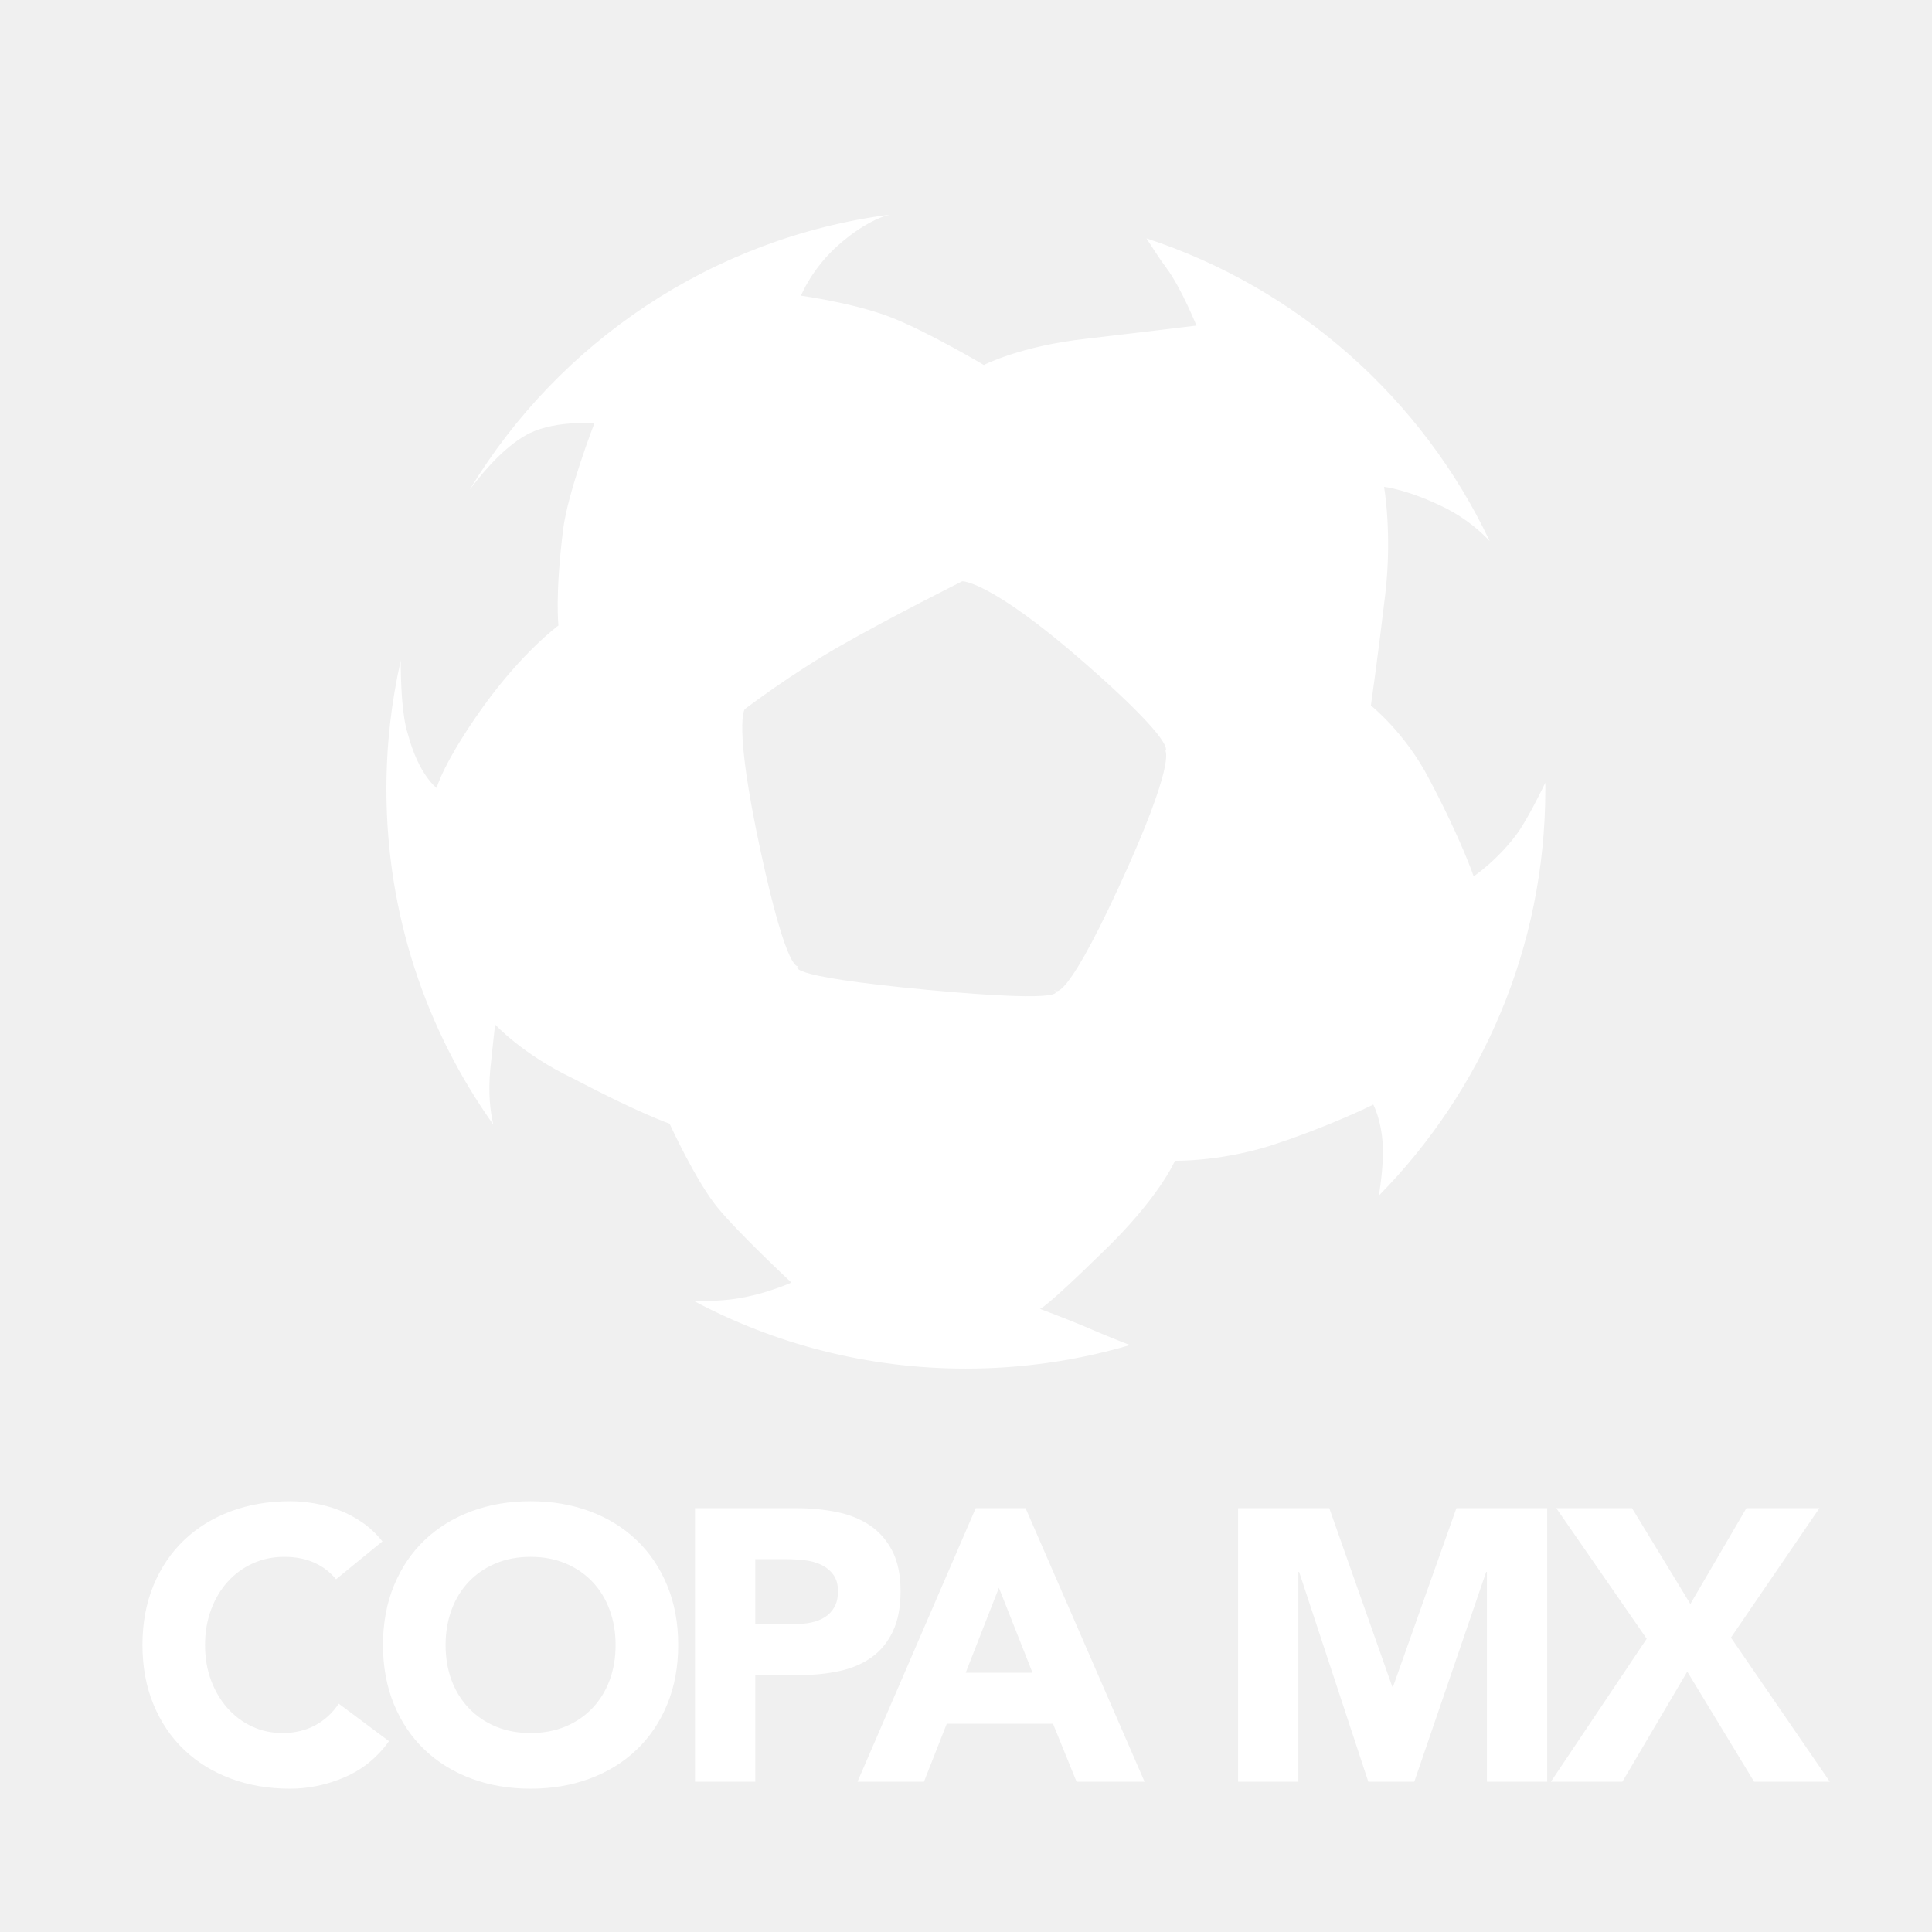
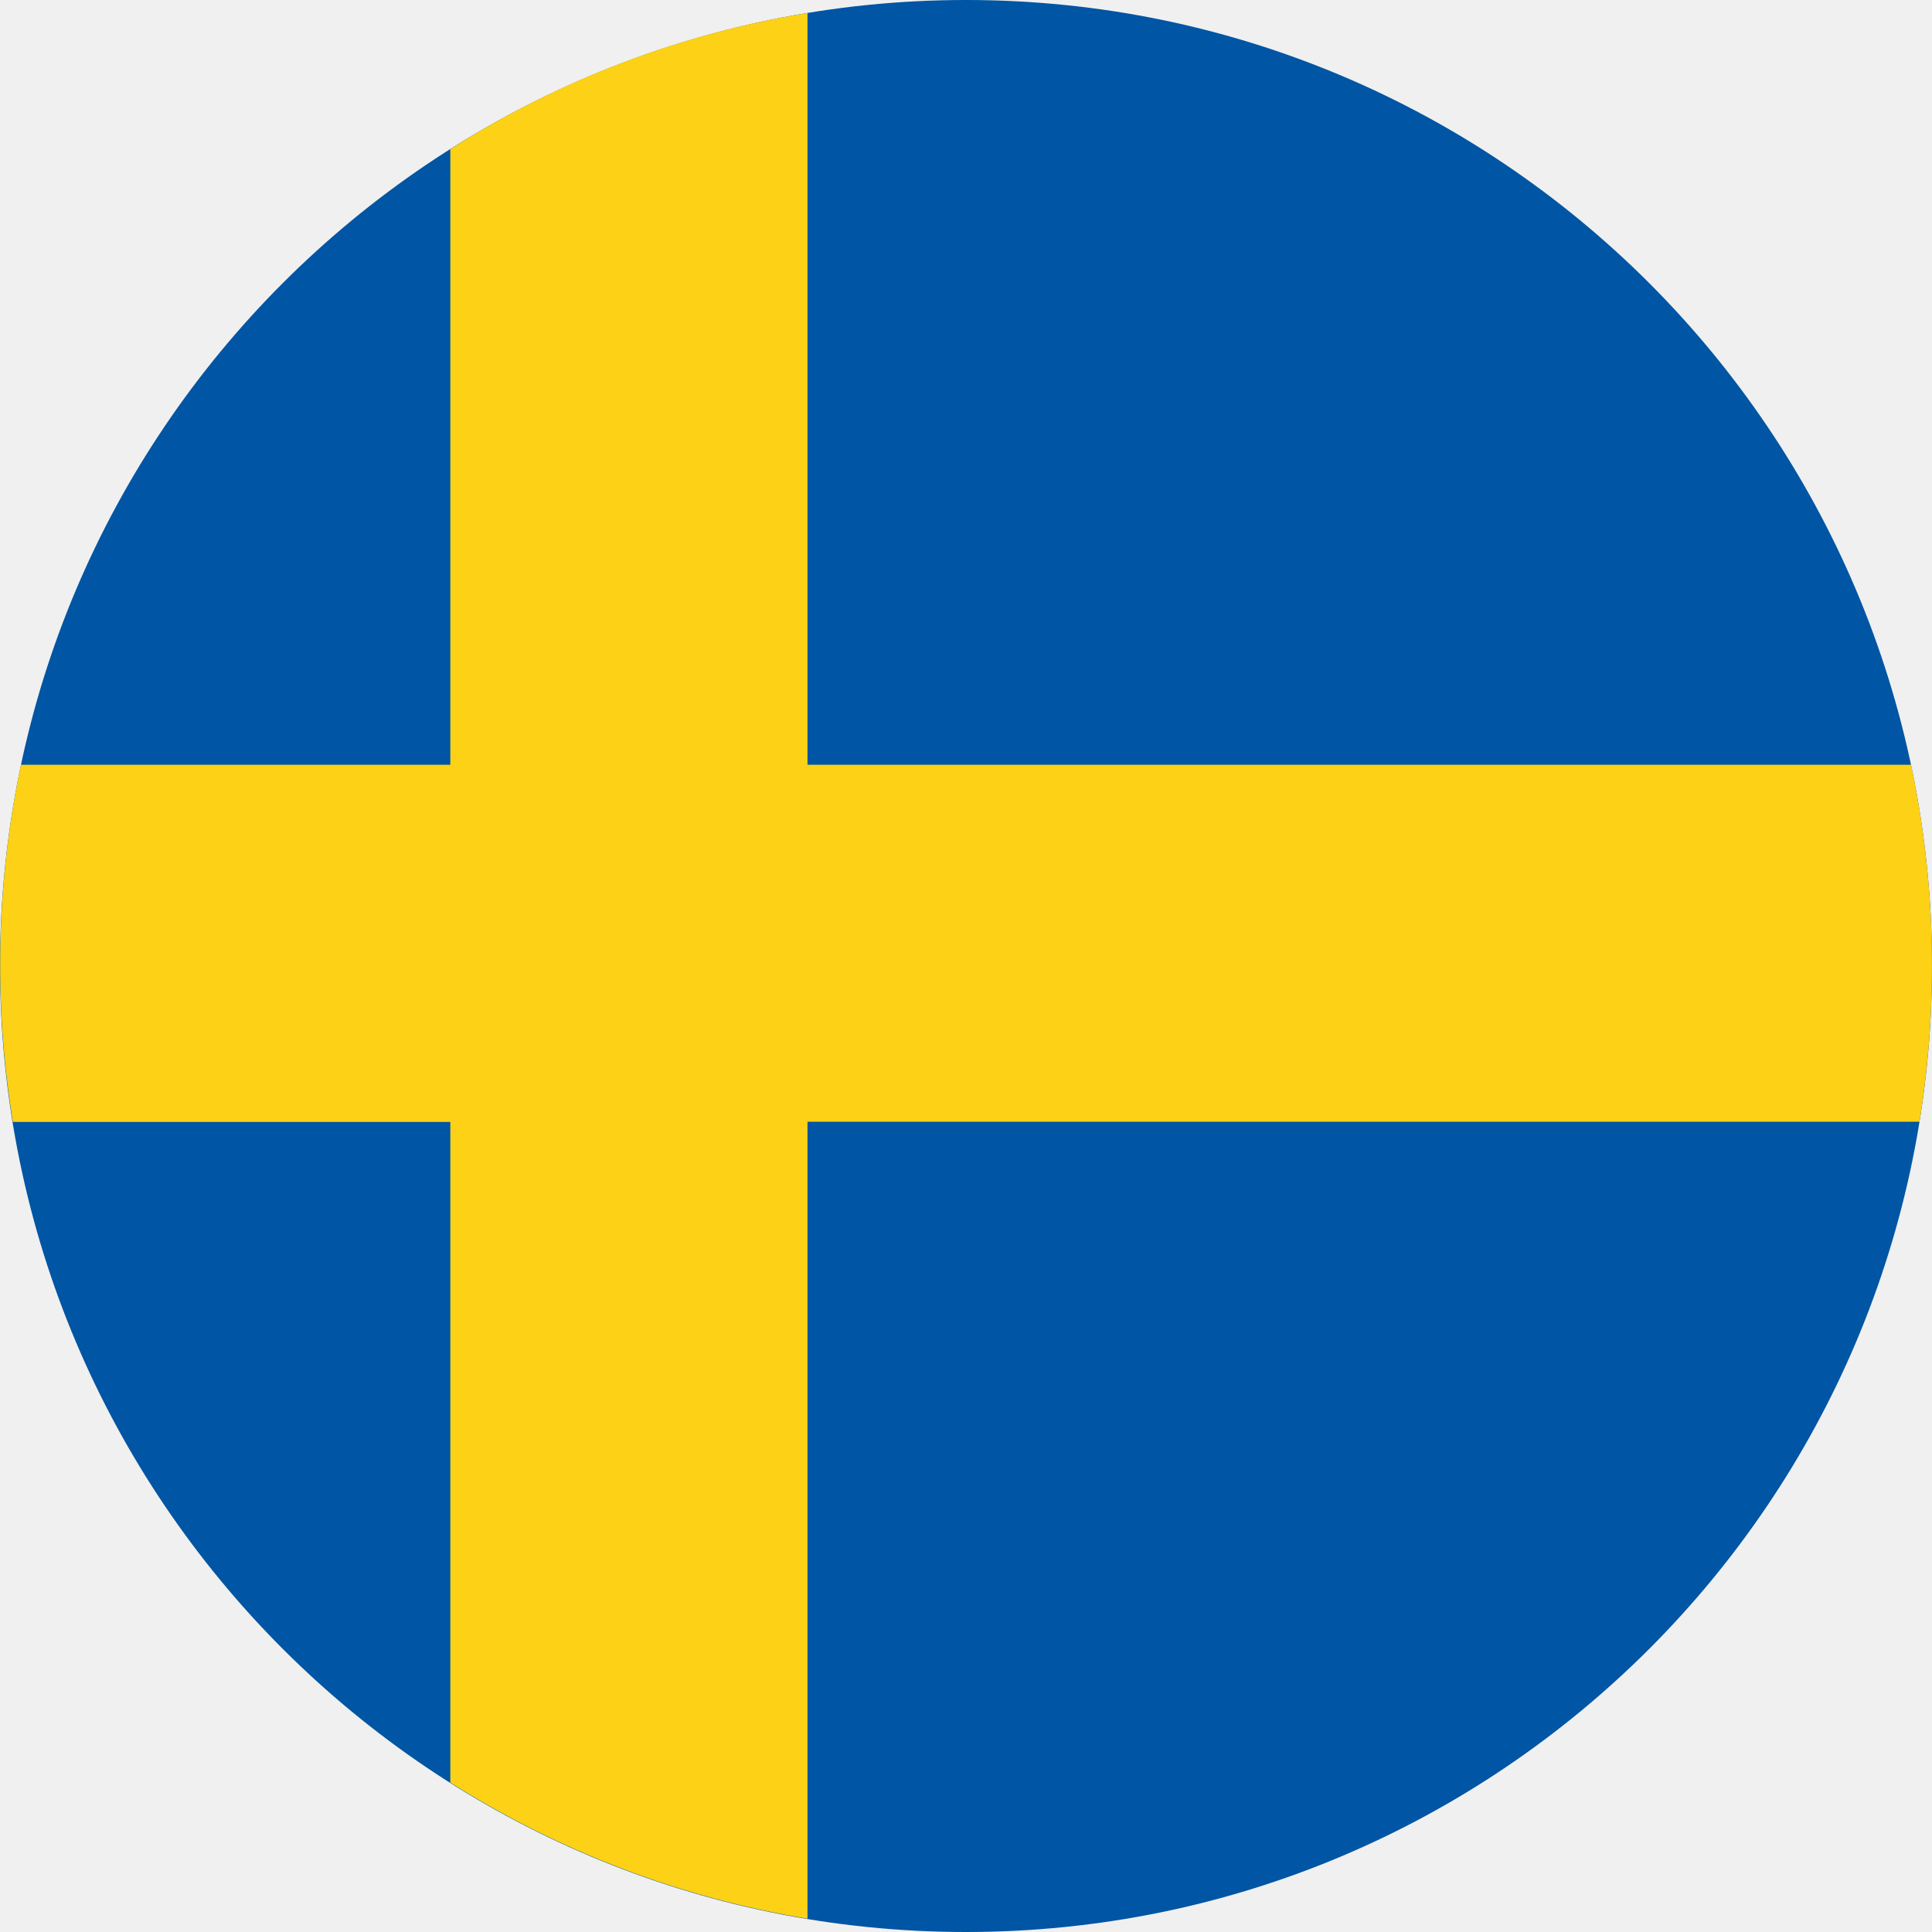
- <svg xmlns="http://www.w3.org/2000/svg" width="90px" height="90px" viewBox="0 0 90 90" version="1.1">
-   <defs />
-   <g id="Page-1" stroke="none" stroke-width="1" fill="none" fill-rule="evenodd">
-     <g id="Copa_MX" fill="#FFFFFF">
-       <path d="M32.289,60.585 C32.887,60.616 33.82,60.616 34.753,60.416 C35.866,60.193 36.868,59.748 36.868,59.748 C36.868,59.748 34.419,57.466 33.417,56.242 C32.415,55.017 31.191,52.346 31.191,52.346 C31.191,52.346 29.744,51.845 26.683,50.231 C24.345,49.118 23.065,47.726 23.065,47.726 C23.065,47.726 22.954,48.672 22.842,49.785 C22.731,50.922 22.841,51.796 22.98,52.387 C19.844,47.977 18,42.585 18,36.762 C18,34.696 18.232,32.684 18.672,30.751 C18.67,30.77 18.669,30.788 18.668,30.806 C18.668,31.808 18.724,33.366 19.002,34.201 C19.503,36.094 20.338,36.706 20.338,36.706 C20.338,36.706 20.672,35.481 22.508,32.921 C24.345,30.361 26.015,29.137 26.015,29.137 C26.015,29.137 25.848,27.745 26.237,24.628 C26.46,22.903 27.684,19.73 27.684,19.73 C27.684,19.73 25.959,19.563 24.679,20.176 C23.696,20.667 22.713,21.701 21.878,22.813 C26.025,15.956 33.137,11.092 41.437,10 C40.973,10.119 40.161,10.452 39.094,11.382 C37.814,12.495 37.313,13.775 37.313,13.775 C37.313,13.775 39.762,14.109 41.487,14.777 C43.213,15.445 45.829,17.003 45.829,17.003 C45.829,17.003 47.554,16.113 50.615,15.779 C53.008,15.5 55.736,15.167 55.736,15.167 C55.736,15.167 55.012,13.386 54.344,12.495 C53.955,11.976 53.642,11.457 53.404,11.104 C60.469,13.418 66.249,18.569 69.398,25.211 C68.995,24.777 68.328,24.178 67.368,23.682 C65.587,22.792 64.474,22.68 64.474,22.68 C64.474,22.68 64.863,24.851 64.53,27.689 C64.196,30.528 63.862,32.866 63.862,32.866 C63.862,32.866 65.476,34.146 66.589,36.316 C68.092,39.155 68.648,40.825 68.648,40.825 C68.648,40.825 69.817,40.045 70.763,38.71 C71.24,37.977 71.716,37.026 71.986,36.463 C71.987,36.562 71.988,36.662 71.988,36.762 C71.988,44.136 69.031,50.819 64.238,55.691 C64.332,55.061 64.454,54.075 64.418,53.403 C64.363,52.179 63.973,51.455 63.973,51.455 C63.973,51.455 61.858,52.513 59.075,53.403 C56.682,54.127 54.734,54.071 54.734,54.071 C54.734,54.071 54.01,55.796 51.339,58.357 C48.667,60.973 48.445,60.973 48.445,60.973 C48.445,60.973 49.502,61.362 50.56,61.807 C51.543,62.234 52.237,62.505 52.641,62.657 C50.217,63.372 47.65,63.755 44.994,63.755 C40.4,63.755 36.075,62.608 32.289,60.585 Z M39.15,30.083 C36.812,31.418 34.697,33.033 34.697,33.033 C34.697,33.033 34.141,33.645 35.421,39.6 C36.701,45.555 37.202,44.999 37.202,44.999 C37.202,44.999 36.089,45.444 43.213,46.112 C50.337,46.78 49.112,46.112 49.112,46.112 C49.112,46.112 49.446,47.114 52.118,41.325 C54.79,35.537 54.289,34.981 54.289,34.981 C54.289,34.981 54.901,34.702 50.504,30.862 C46.107,27.022 44.827,27.077 44.827,27.077 C44.827,27.077 41.487,28.747 39.15,30.083 Z" id="Ball" />
-       <path d="M15.654,73.568 C15.378,73.232 15.039,72.974 14.637,72.794 C14.235,72.614 13.77,72.524 13.242,72.524 C12.714,72.524 12.225,72.626 11.775,72.83 C11.325,73.034 10.935,73.319 10.605,73.685 C10.275,74.051 10.017,74.486 9.831,74.99 C9.645,75.494 9.552,76.04 9.552,76.628 C9.552,77.228 9.645,77.777 9.831,78.275 C10.017,78.773 10.272,79.205 10.596,79.571 C10.92,79.937 11.301,80.222 11.739,80.426 C12.177,80.63 12.648,80.732 13.152,80.732 C13.728,80.732 14.238,80.612 14.682,80.372 C15.126,80.132 15.492,79.796 15.78,79.364 L18.12,81.11 C17.58,81.866 16.896,82.424 16.068,82.784 C15.24,83.144 14.388,83.324 13.512,83.324 C12.516,83.324 11.598,83.168 10.758,82.856 C9.918,82.544 9.192,82.097 8.58,81.515 C7.968,80.933 7.491,80.228 7.149,79.4 C6.807,78.572 6.636,77.648 6.636,76.628 C6.636,75.608 6.807,74.684 7.149,73.856 C7.491,73.028 7.968,72.323 8.58,71.741 C9.192,71.159 9.918,70.712 10.758,70.4 C11.598,70.088 12.516,69.932 13.512,69.932 C13.872,69.932 14.247,69.965 14.637,70.031 C15.027,70.097 15.411,70.202 15.789,70.346 C16.167,70.49 16.53,70.682 16.878,70.922 C17.226,71.162 17.538,71.456 17.814,71.804 L15.654,73.568 Z M17.841,76.628 C17.841,75.608 18.012,74.684 18.354,73.856 C18.696,73.028 19.173,72.323 19.785,71.741 C20.397,71.159 21.123,70.712 21.963,70.4 C22.803,70.088 23.721,69.932 24.717,69.932 C25.713,69.932 26.631,70.088 27.471,70.4 C28.311,70.712 29.037,71.159 29.649,71.741 C30.261,72.323 30.738,73.028 31.08,73.856 C31.422,74.684 31.593,75.608 31.593,76.628 C31.593,77.648 31.422,78.572 31.08,79.4 C30.738,80.228 30.261,80.933 29.649,81.515 C29.037,82.097 28.311,82.544 27.471,82.856 C26.631,83.168 25.713,83.324 24.717,83.324 C23.721,83.324 22.803,83.168 21.963,82.856 C21.123,82.544 20.397,82.097 19.785,81.515 C19.173,80.933 18.696,80.228 18.354,79.4 C18.012,78.572 17.841,77.648 17.841,76.628 Z M20.757,76.628 C20.757,77.228 20.85,77.777 21.036,78.275 C21.222,78.773 21.489,79.205 21.837,79.571 C22.185,79.937 22.602,80.222 23.088,80.426 C23.574,80.63 24.117,80.732 24.717,80.732 C25.317,80.732 25.86,80.63 26.346,80.426 C26.832,80.222 27.249,79.937 27.597,79.571 C27.945,79.205 28.212,78.773 28.398,78.275 C28.584,77.777 28.677,77.228 28.677,76.628 C28.677,76.04 28.584,75.494 28.398,74.99 C28.212,74.486 27.945,74.051 27.597,73.685 C27.249,73.319 26.832,73.034 26.346,72.83 C25.86,72.626 25.317,72.524 24.717,72.524 C24.117,72.524 23.574,72.626 23.088,72.83 C22.602,73.034 22.185,73.319 21.837,73.685 C21.489,74.051 21.222,74.486 21.036,74.99 C20.85,75.494 20.757,76.04 20.757,76.628 Z M32.376,70.256 L37.11,70.256 C37.77,70.256 38.394,70.316 38.982,70.436 C39.57,70.556 40.083,70.763 40.521,71.057 C40.959,71.351 41.307,71.747 41.565,72.245 C41.823,72.743 41.952,73.37 41.952,74.126 C41.952,74.87 41.832,75.494 41.592,75.998 C41.352,76.502 41.022,76.904 40.602,77.204 C40.182,77.504 39.684,77.717 39.108,77.843 C38.532,77.969 37.908,78.032 37.236,78.032 L35.184,78.032 L35.184,83 L32.376,83 L32.376,70.256 Z M35.184,75.656 L37.056,75.656 C37.308,75.656 37.551,75.632 37.785,75.584 C38.019,75.536 38.229,75.455 38.415,75.341 C38.601,75.227 38.751,75.071 38.865,74.873 C38.979,74.675 39.036,74.426 39.036,74.126 C39.036,73.802 38.961,73.541 38.811,73.343 C38.661,73.145 38.469,72.992 38.235,72.884 C38.001,72.776 37.74,72.707 37.452,72.677 C37.164,72.647 36.888,72.632 36.624,72.632 L35.184,72.632 L35.184,75.656 Z M45.453,70.256 L47.775,70.256 L53.319,83 L50.151,83 L49.053,80.3 L44.103,80.3 L43.041,83 L39.945,83 L45.453,70.256 Z M46.533,73.964 L44.985,77.924 L48.099,77.924 L46.533,73.964 Z M57.675,70.256 L61.923,70.256 L64.857,78.572 L64.893,78.572 L67.845,70.256 L72.075,70.256 L72.075,83 L69.267,83 L69.267,73.226 L69.231,73.226 L65.883,83 L63.741,83 L60.519,73.226 L60.483,73.226 L60.483,83 L57.675,83 L57.675,70.256 Z M76.71,76.34 L72.498,70.256 L76.026,70.256 L78.744,74.72 L81.354,70.256 L84.756,70.256 L80.634,76.286 L85.242,83 L81.714,83 L78.6,77.87 L75.576,83 L72.246,83 L76.71,76.34 Z" id="COPA-MX" />
-     </g>
-   </g>
+ <svg xmlns="http://www.w3.org/2000/svg" id="Layer_1" data-name="Layer 1" viewBox="0 0 24 24">
+   <defs>
+     <style>.cls-1{fill:#0055a4;}.cls-2{fill:#fcd116;}</style>
+   </defs>
+   <circle class="cls-1" cx="12" cy="12" r="12" />
+   <path class="cls-2" d="M23.74,9.5H10.031V0.161A11.763,11.763,0,0,0,5.594,1.852V9.5H0.26a12.121,12.121,0,0,0-.1,4.437H5.594v8.207a11.911,11.911,0,0,0,4.437,1.691v-9.9H23.844A12.139,12.139,0,0,0,23.74,9.5Z" transform="translate(0)" />
</svg>
